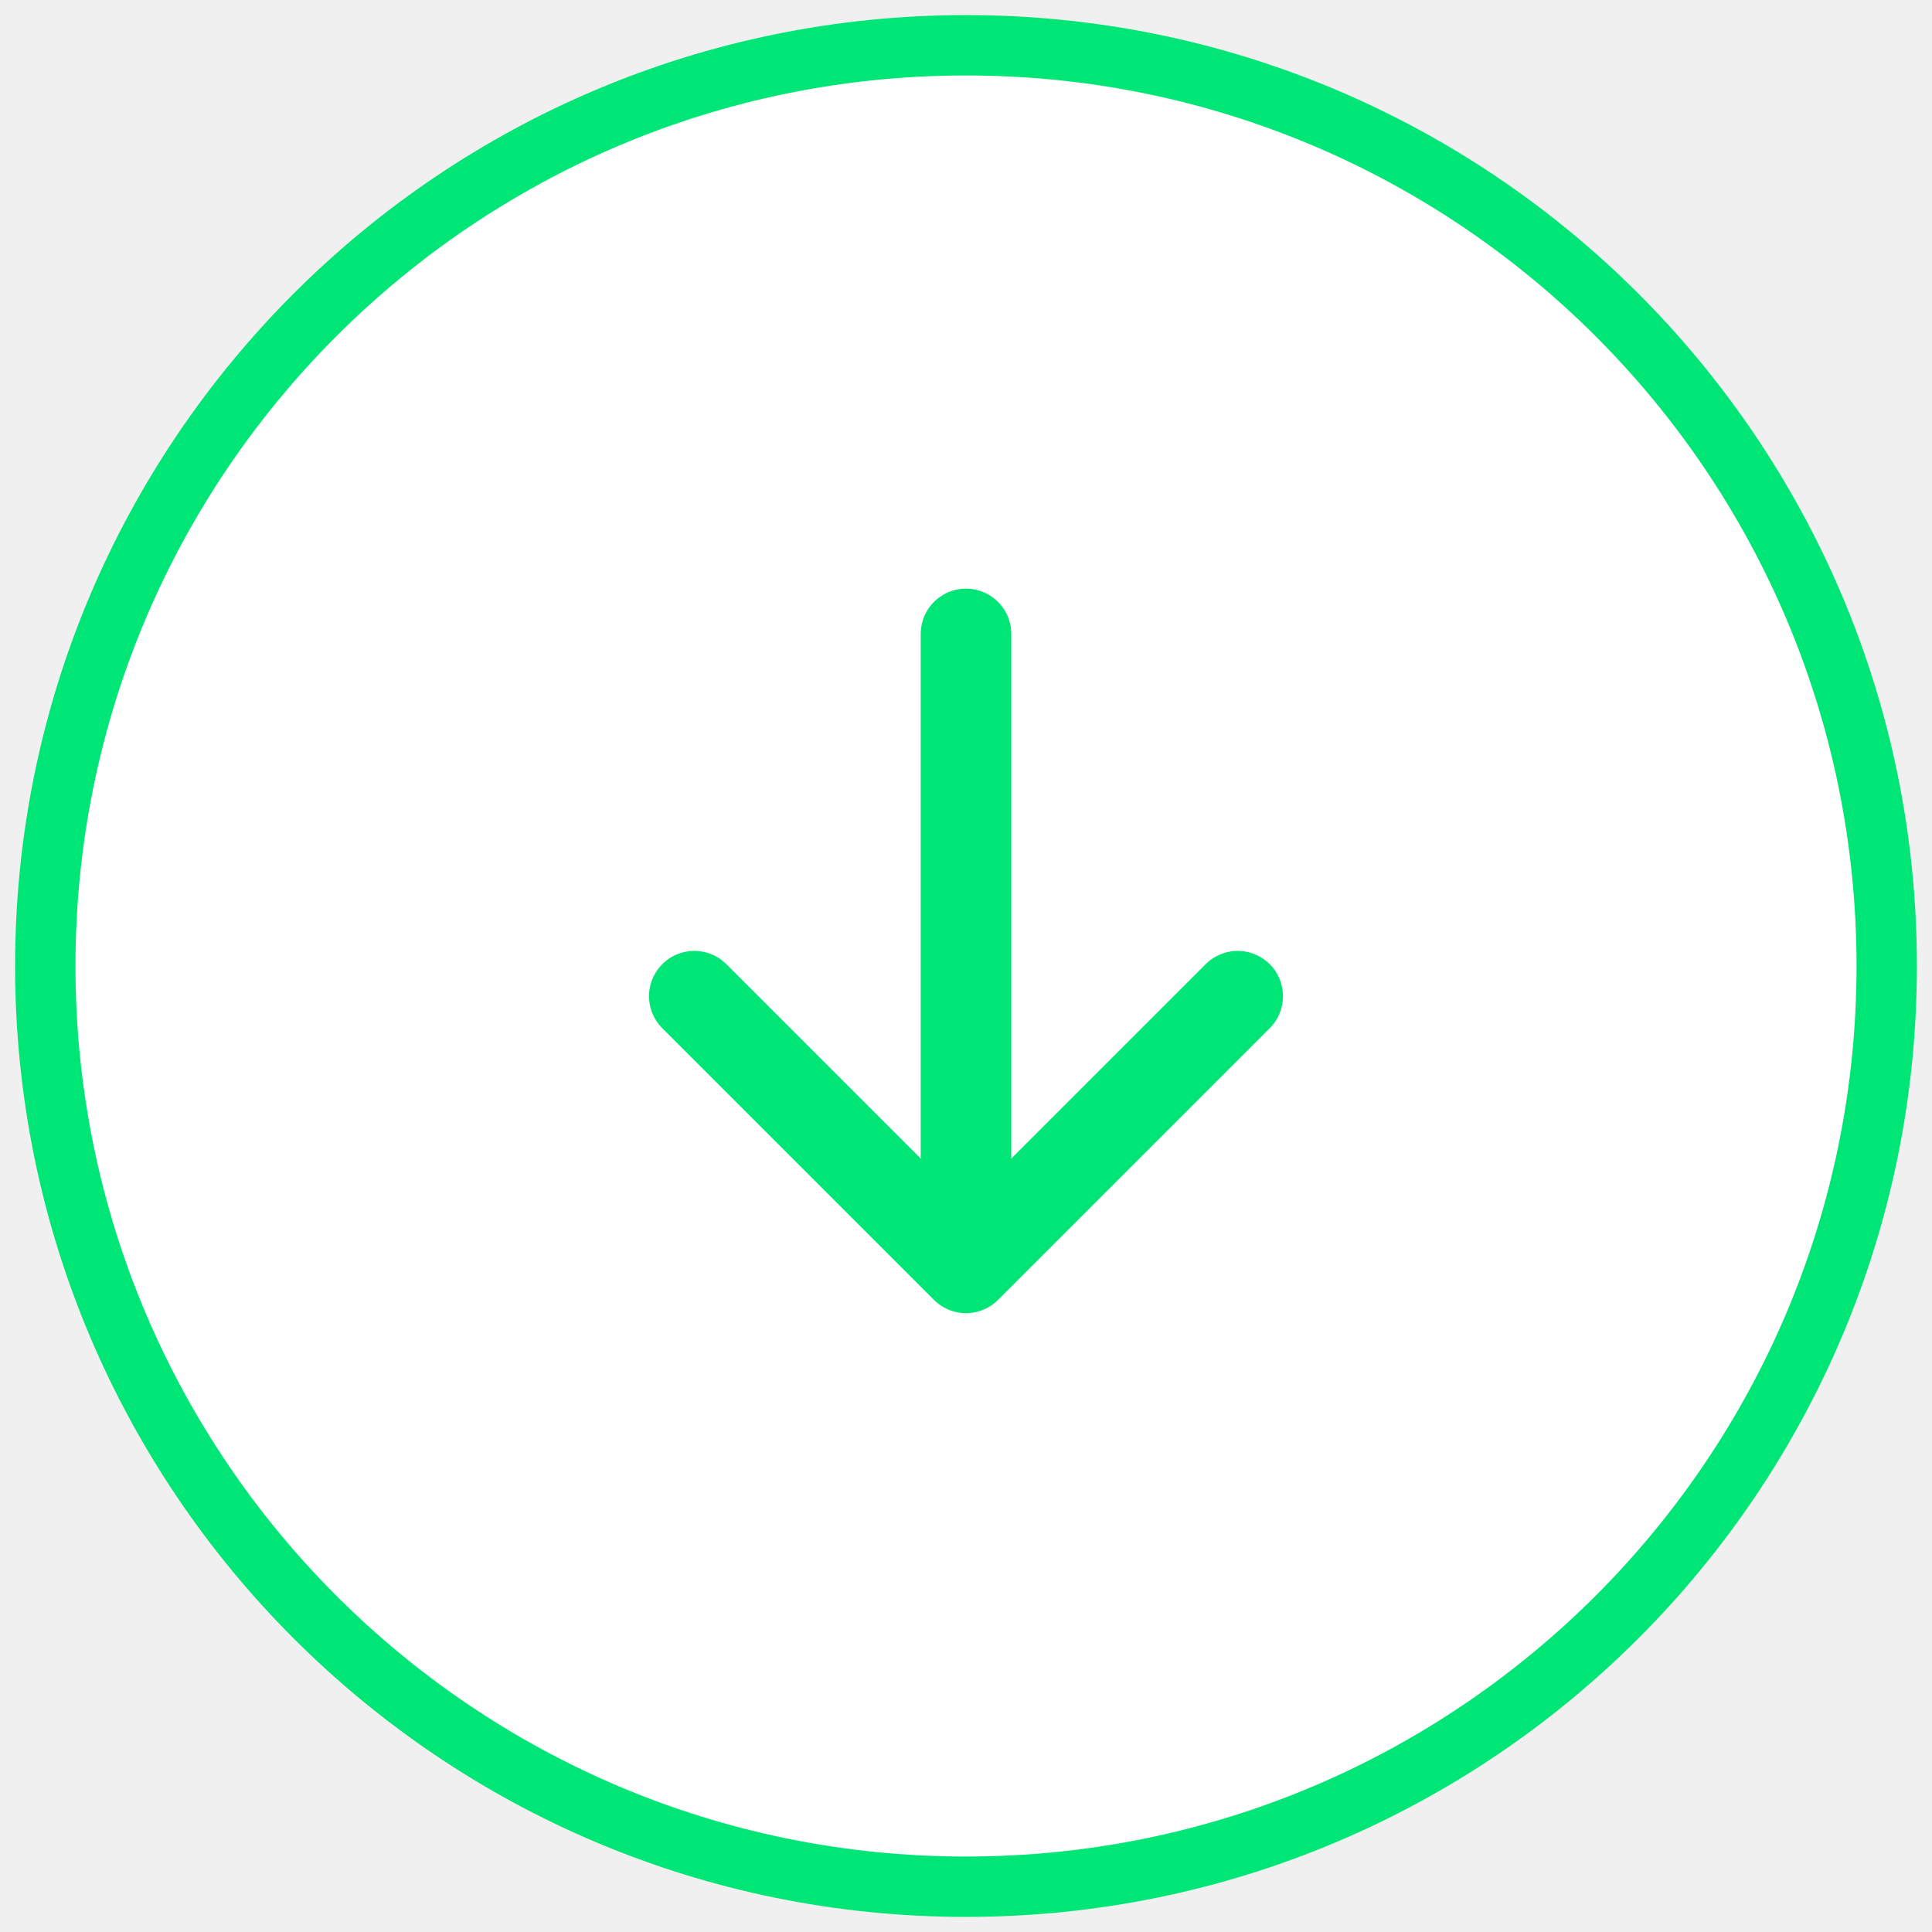
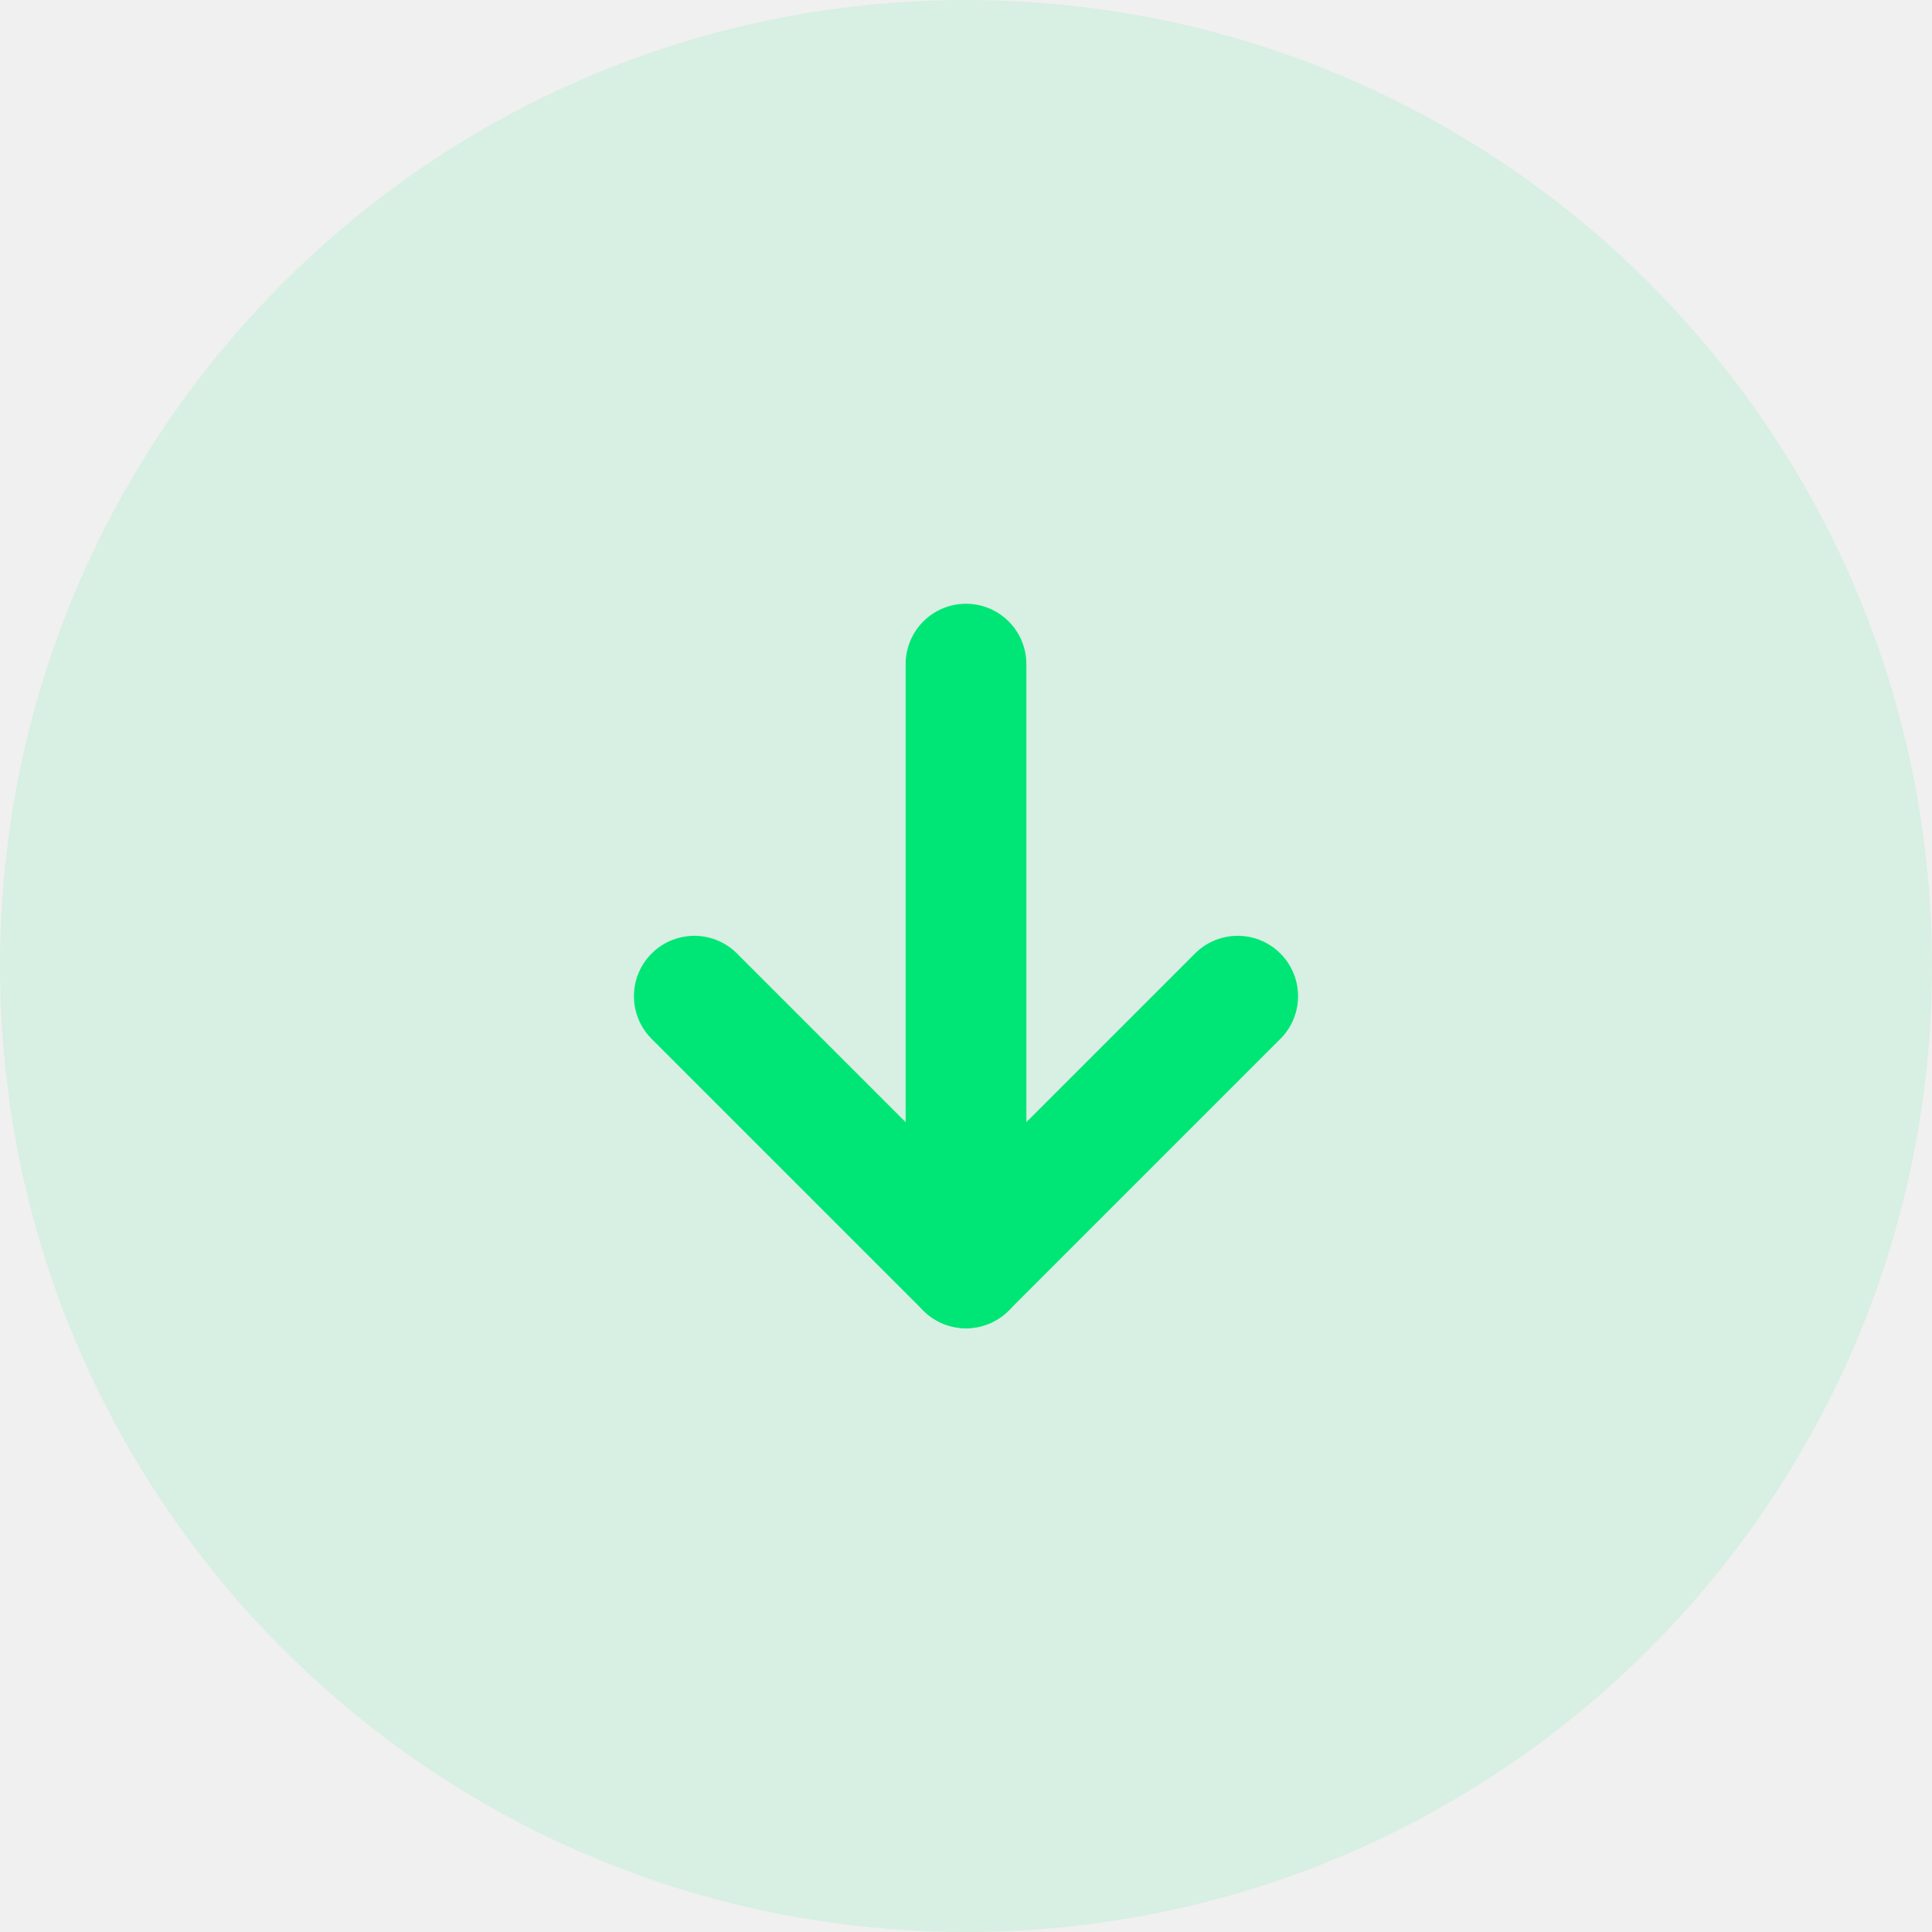
<svg xmlns="http://www.w3.org/2000/svg" viewBox="0 0 64 64" width="64" height="64">
-   <circle cx="32" cy="32" r="30.5" fill="#FFFFFF" stroke="#00E676" stroke-width="2" />
-   <g fill="none" stroke="#00E676" stroke-width="3" stroke-linecap="round" stroke-linejoin="round">
-     <path d="M32 21 L32 41" />
-     <path d="M23 33 L32 42 L41 33" />
+   <circle cx="32" cy="32" r="32" fill="rgba(0,230,118,0.10)" />
+   <g transform="translate(32 32)" fill="none" stroke="#00E676" stroke-width="4" stroke-linecap="round" stroke-linejoin="round">
+     <path d="M0 -10 L0 10" />
+     <path d="M-9 1 L0 10 L9 1" />
  </g>
</svg>
